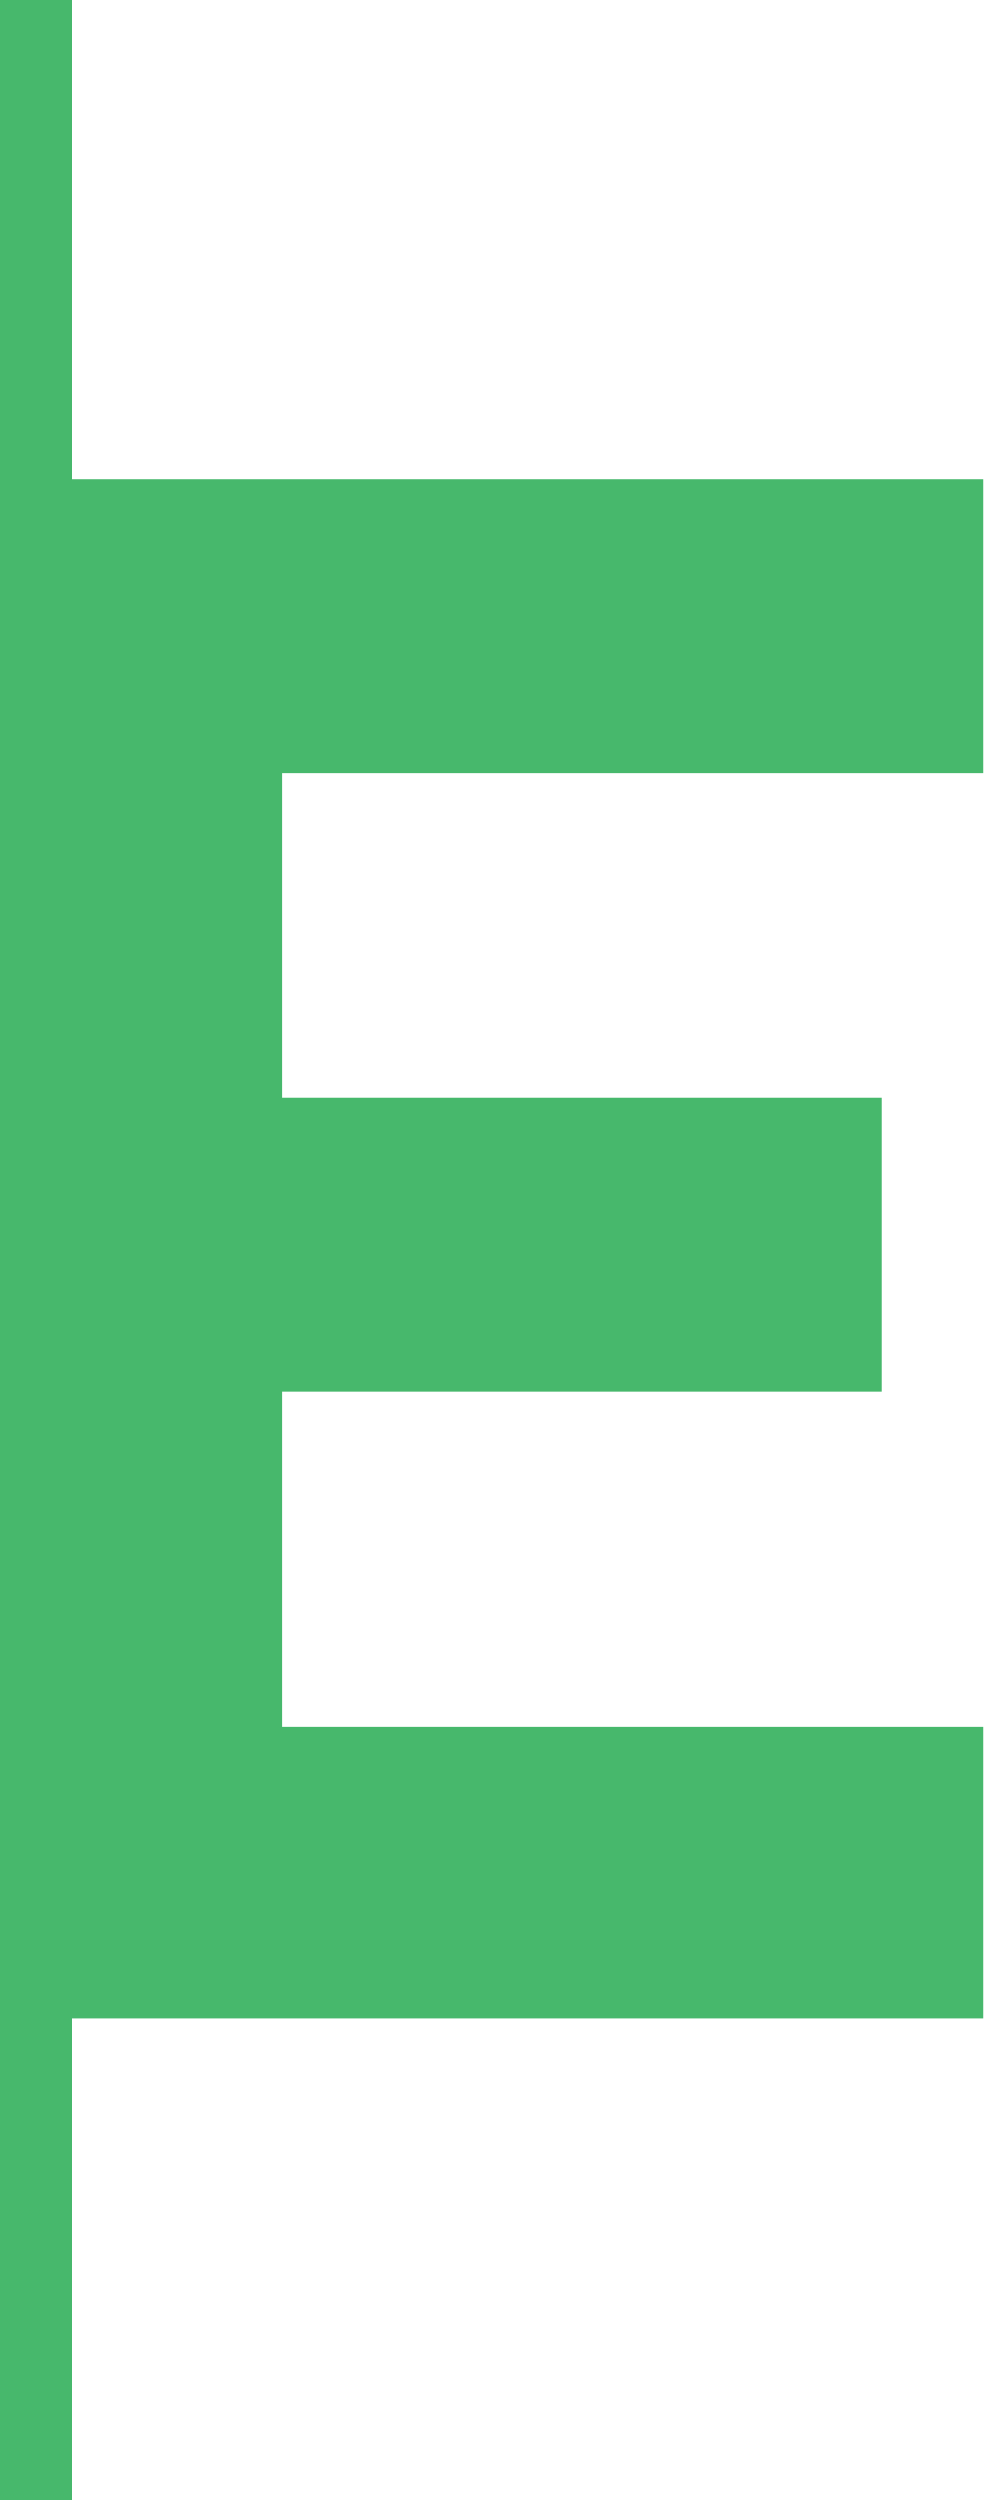
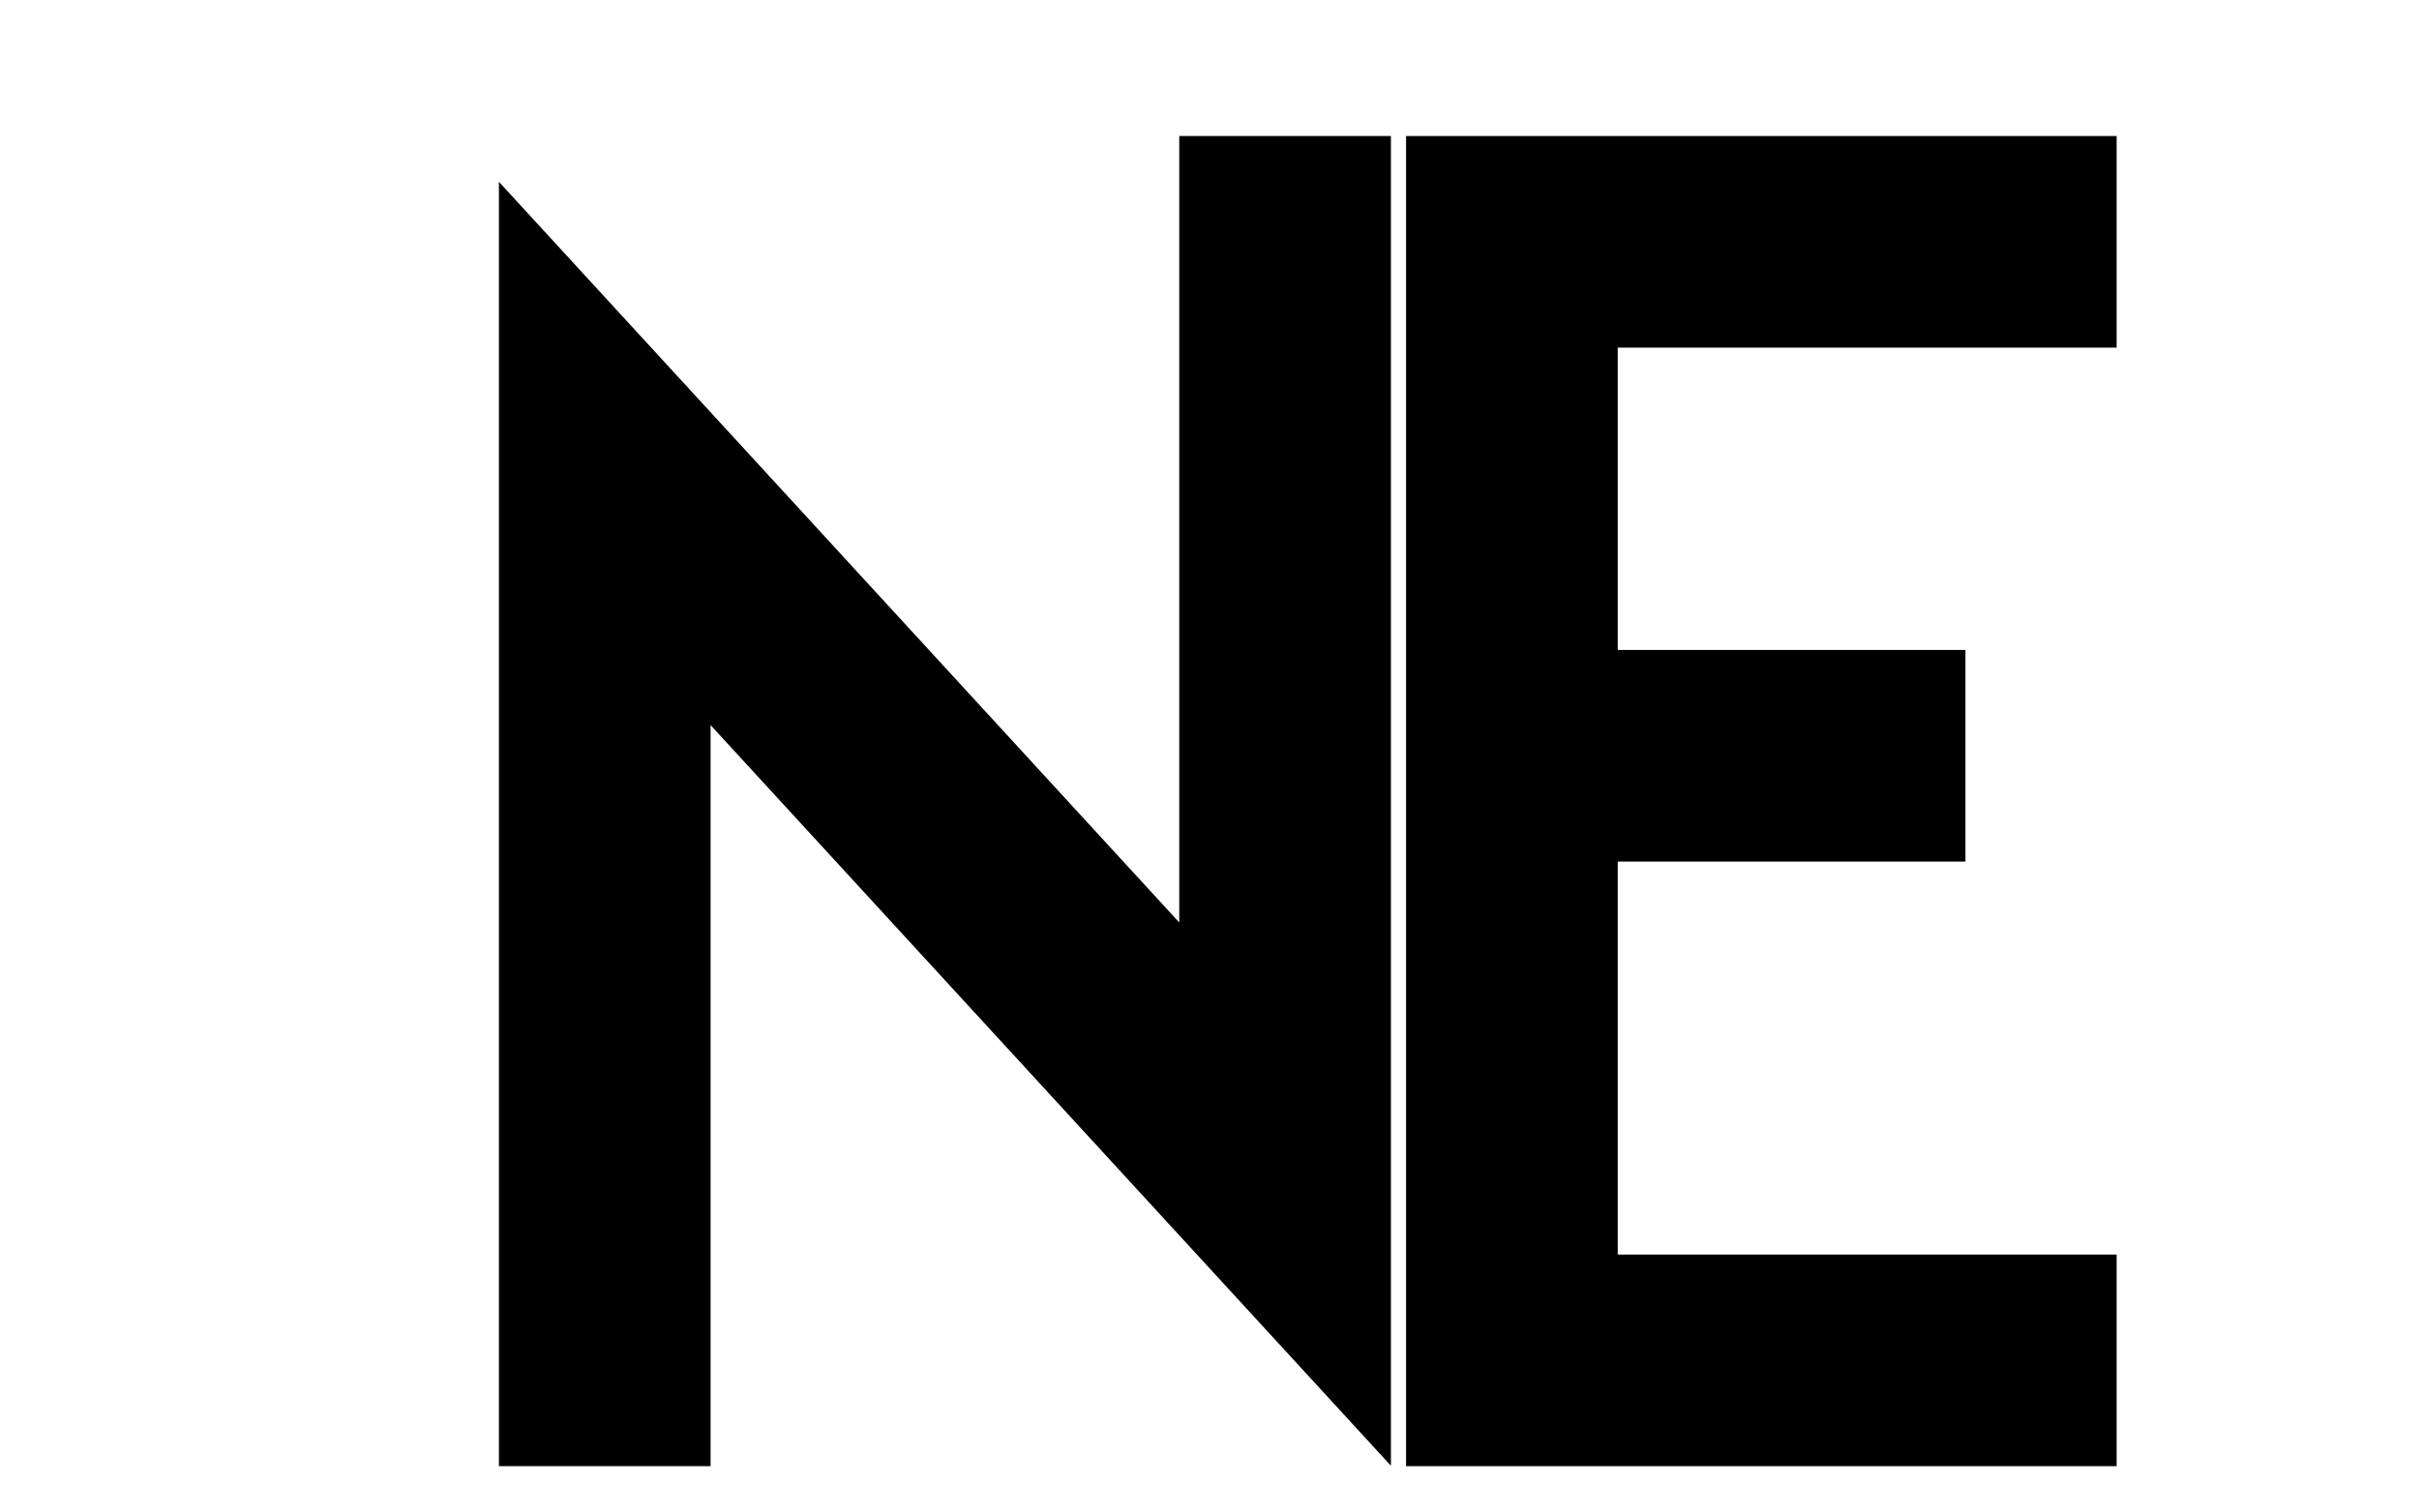
- <svg xmlns="http://www.w3.org/2000/svg" viewBox="0 0 83.3 211.8">
-   <defs>
-     <style>.cls-1{fill:#47b86c;}</style>
-   </defs>
-   <g id="Layer_2" data-name="Layer 2">
-     <g id="Layer_1-2" data-name="Layer 1">
-       <polygon class="cls-1" points="6.1 0 0 0 0 211.8 6.1 211.8 6.1 171 83.3 171 83.3 146.3 23.9 146.3 23.9 117.9 74.7 117.9 74.7 93 23.9 93 23.9 65.5 83.3 65.5 83.3 40.6 6.1 40.6 6.1 0" />
-     </g>
-   </g>
+ <svg xmlns="http://www.w3.org/2000/svg" width="800" height="500" viewBox="0 0 100 100">
+   <path d="M10 97 L10 30 L55 79 L55 9" fill="none" stroke="black" stroke-width="14" />
+   <path d="M70 16 L110 16 M70 50 L100 50 M70 90 L110 90 M70 9 L70 97" fill="none" stroke="black" stroke-width="14" />
</svg>
